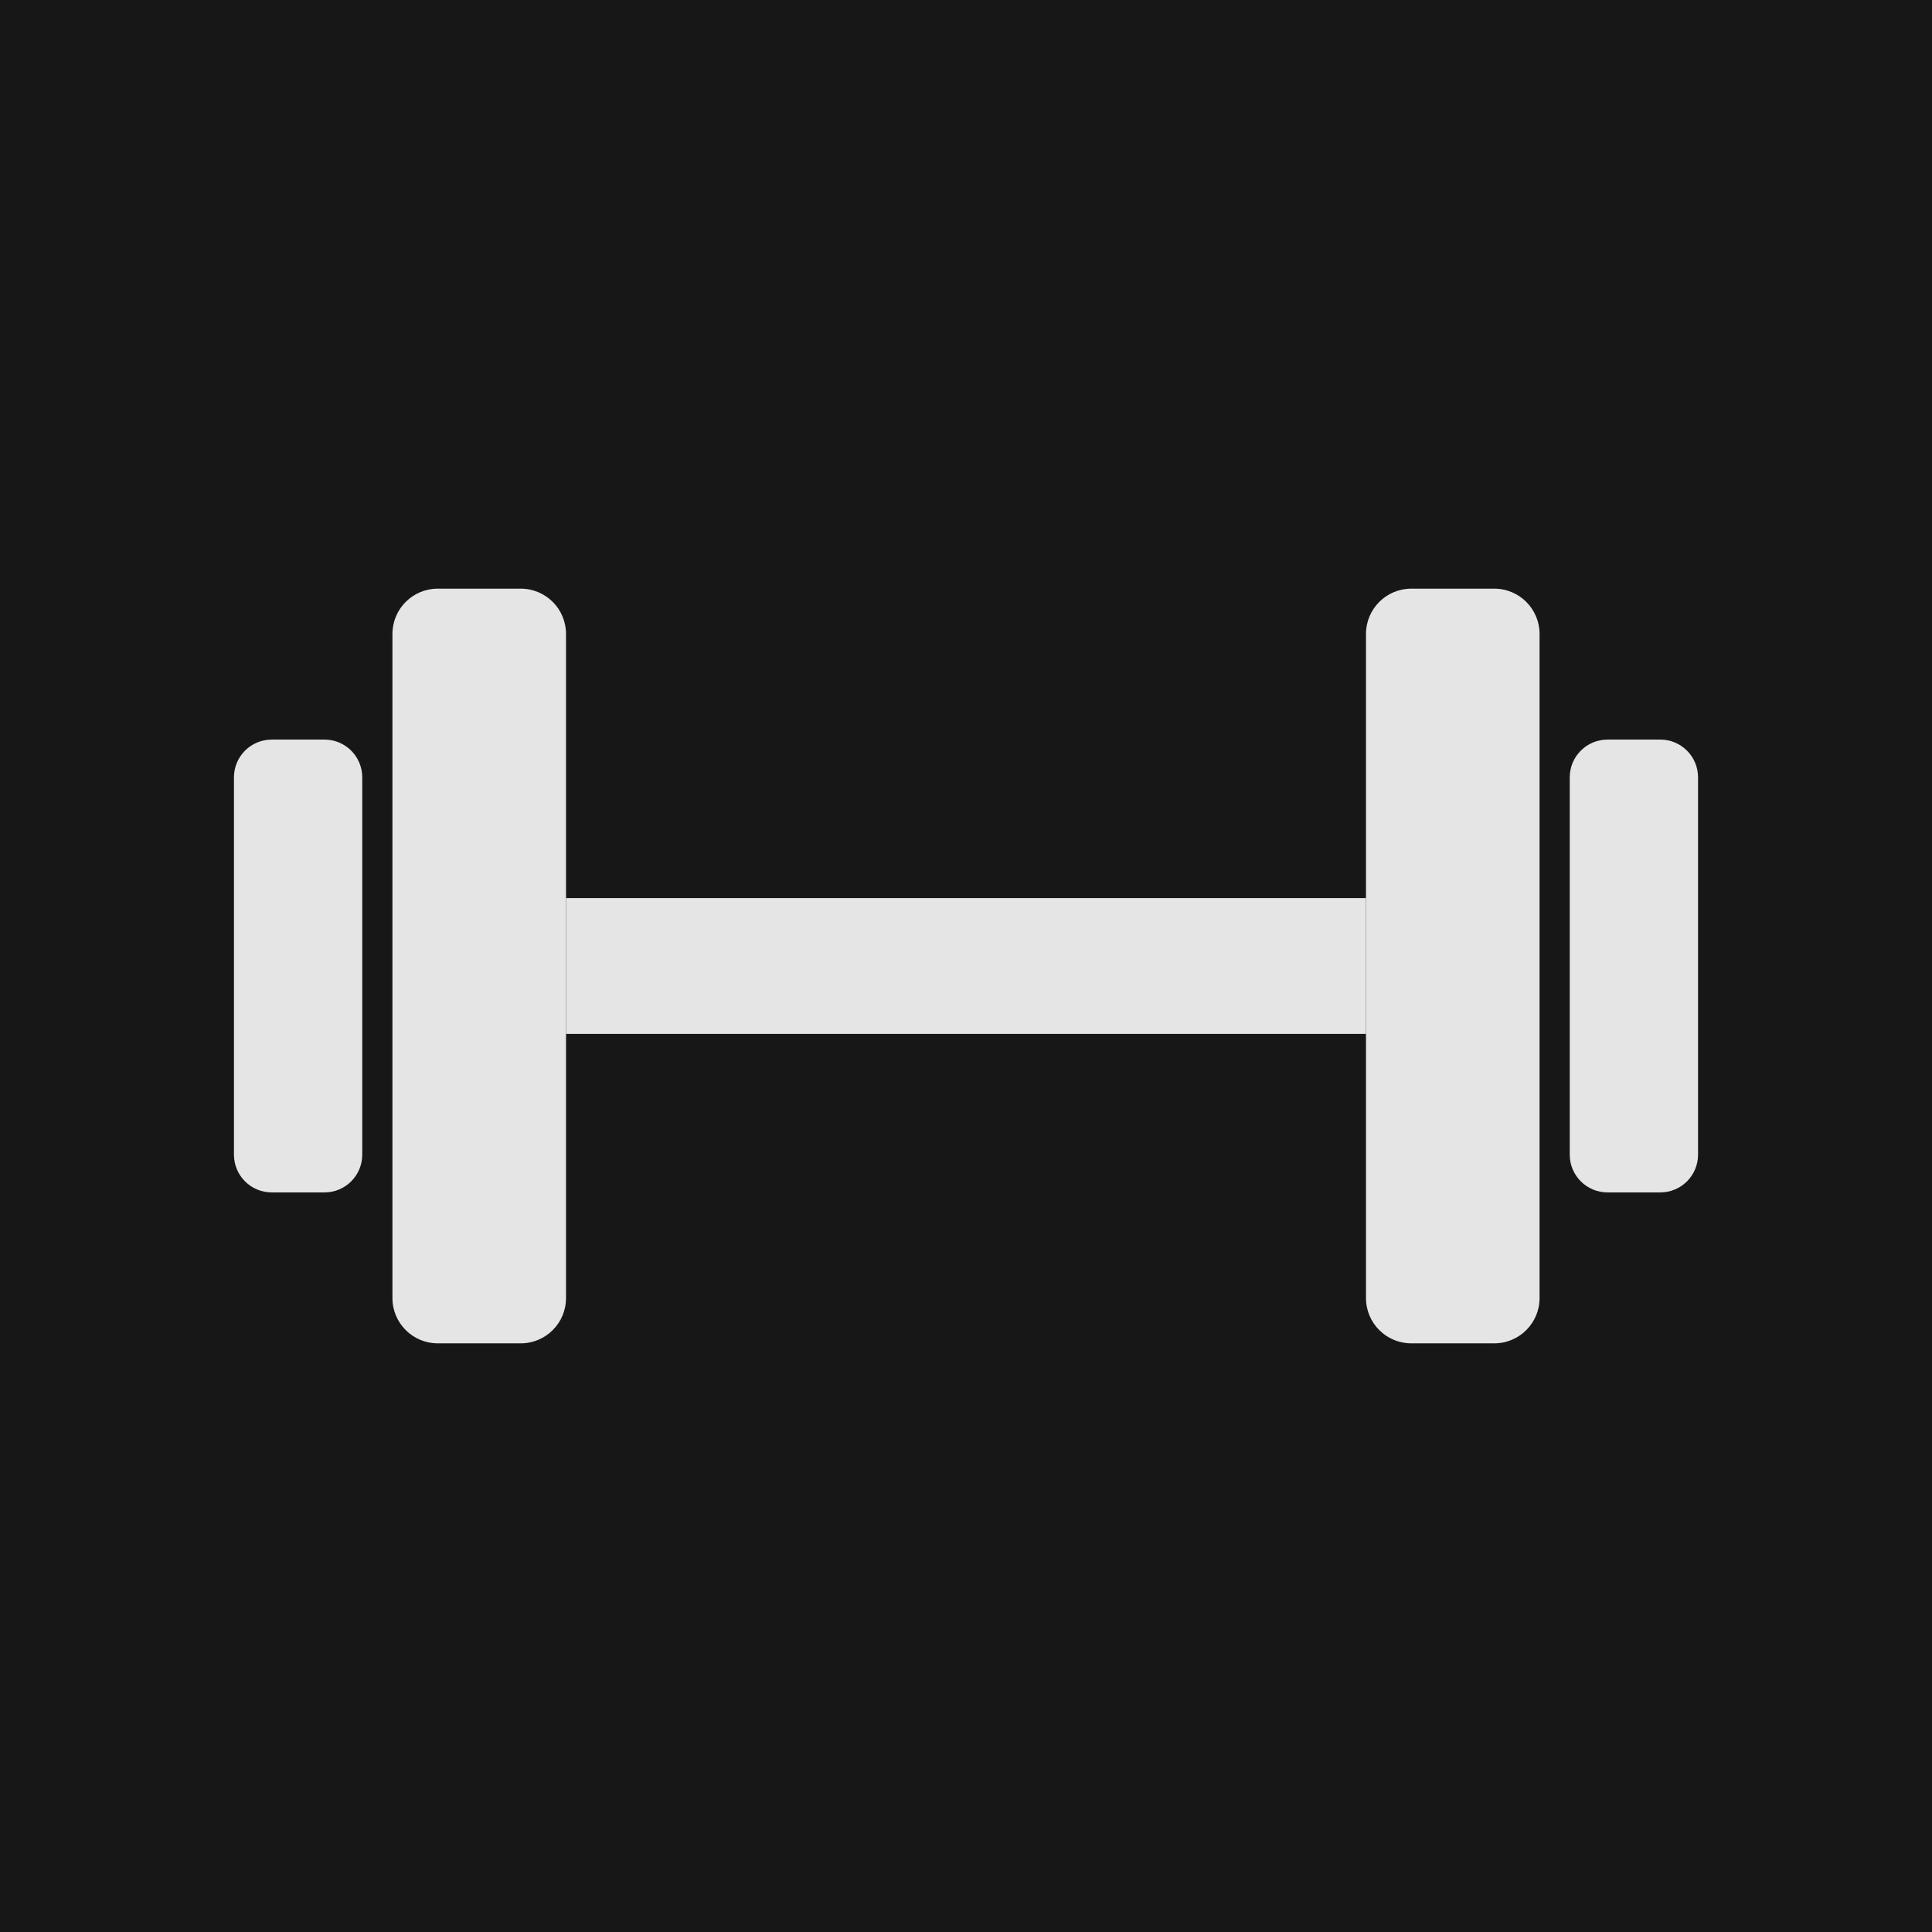
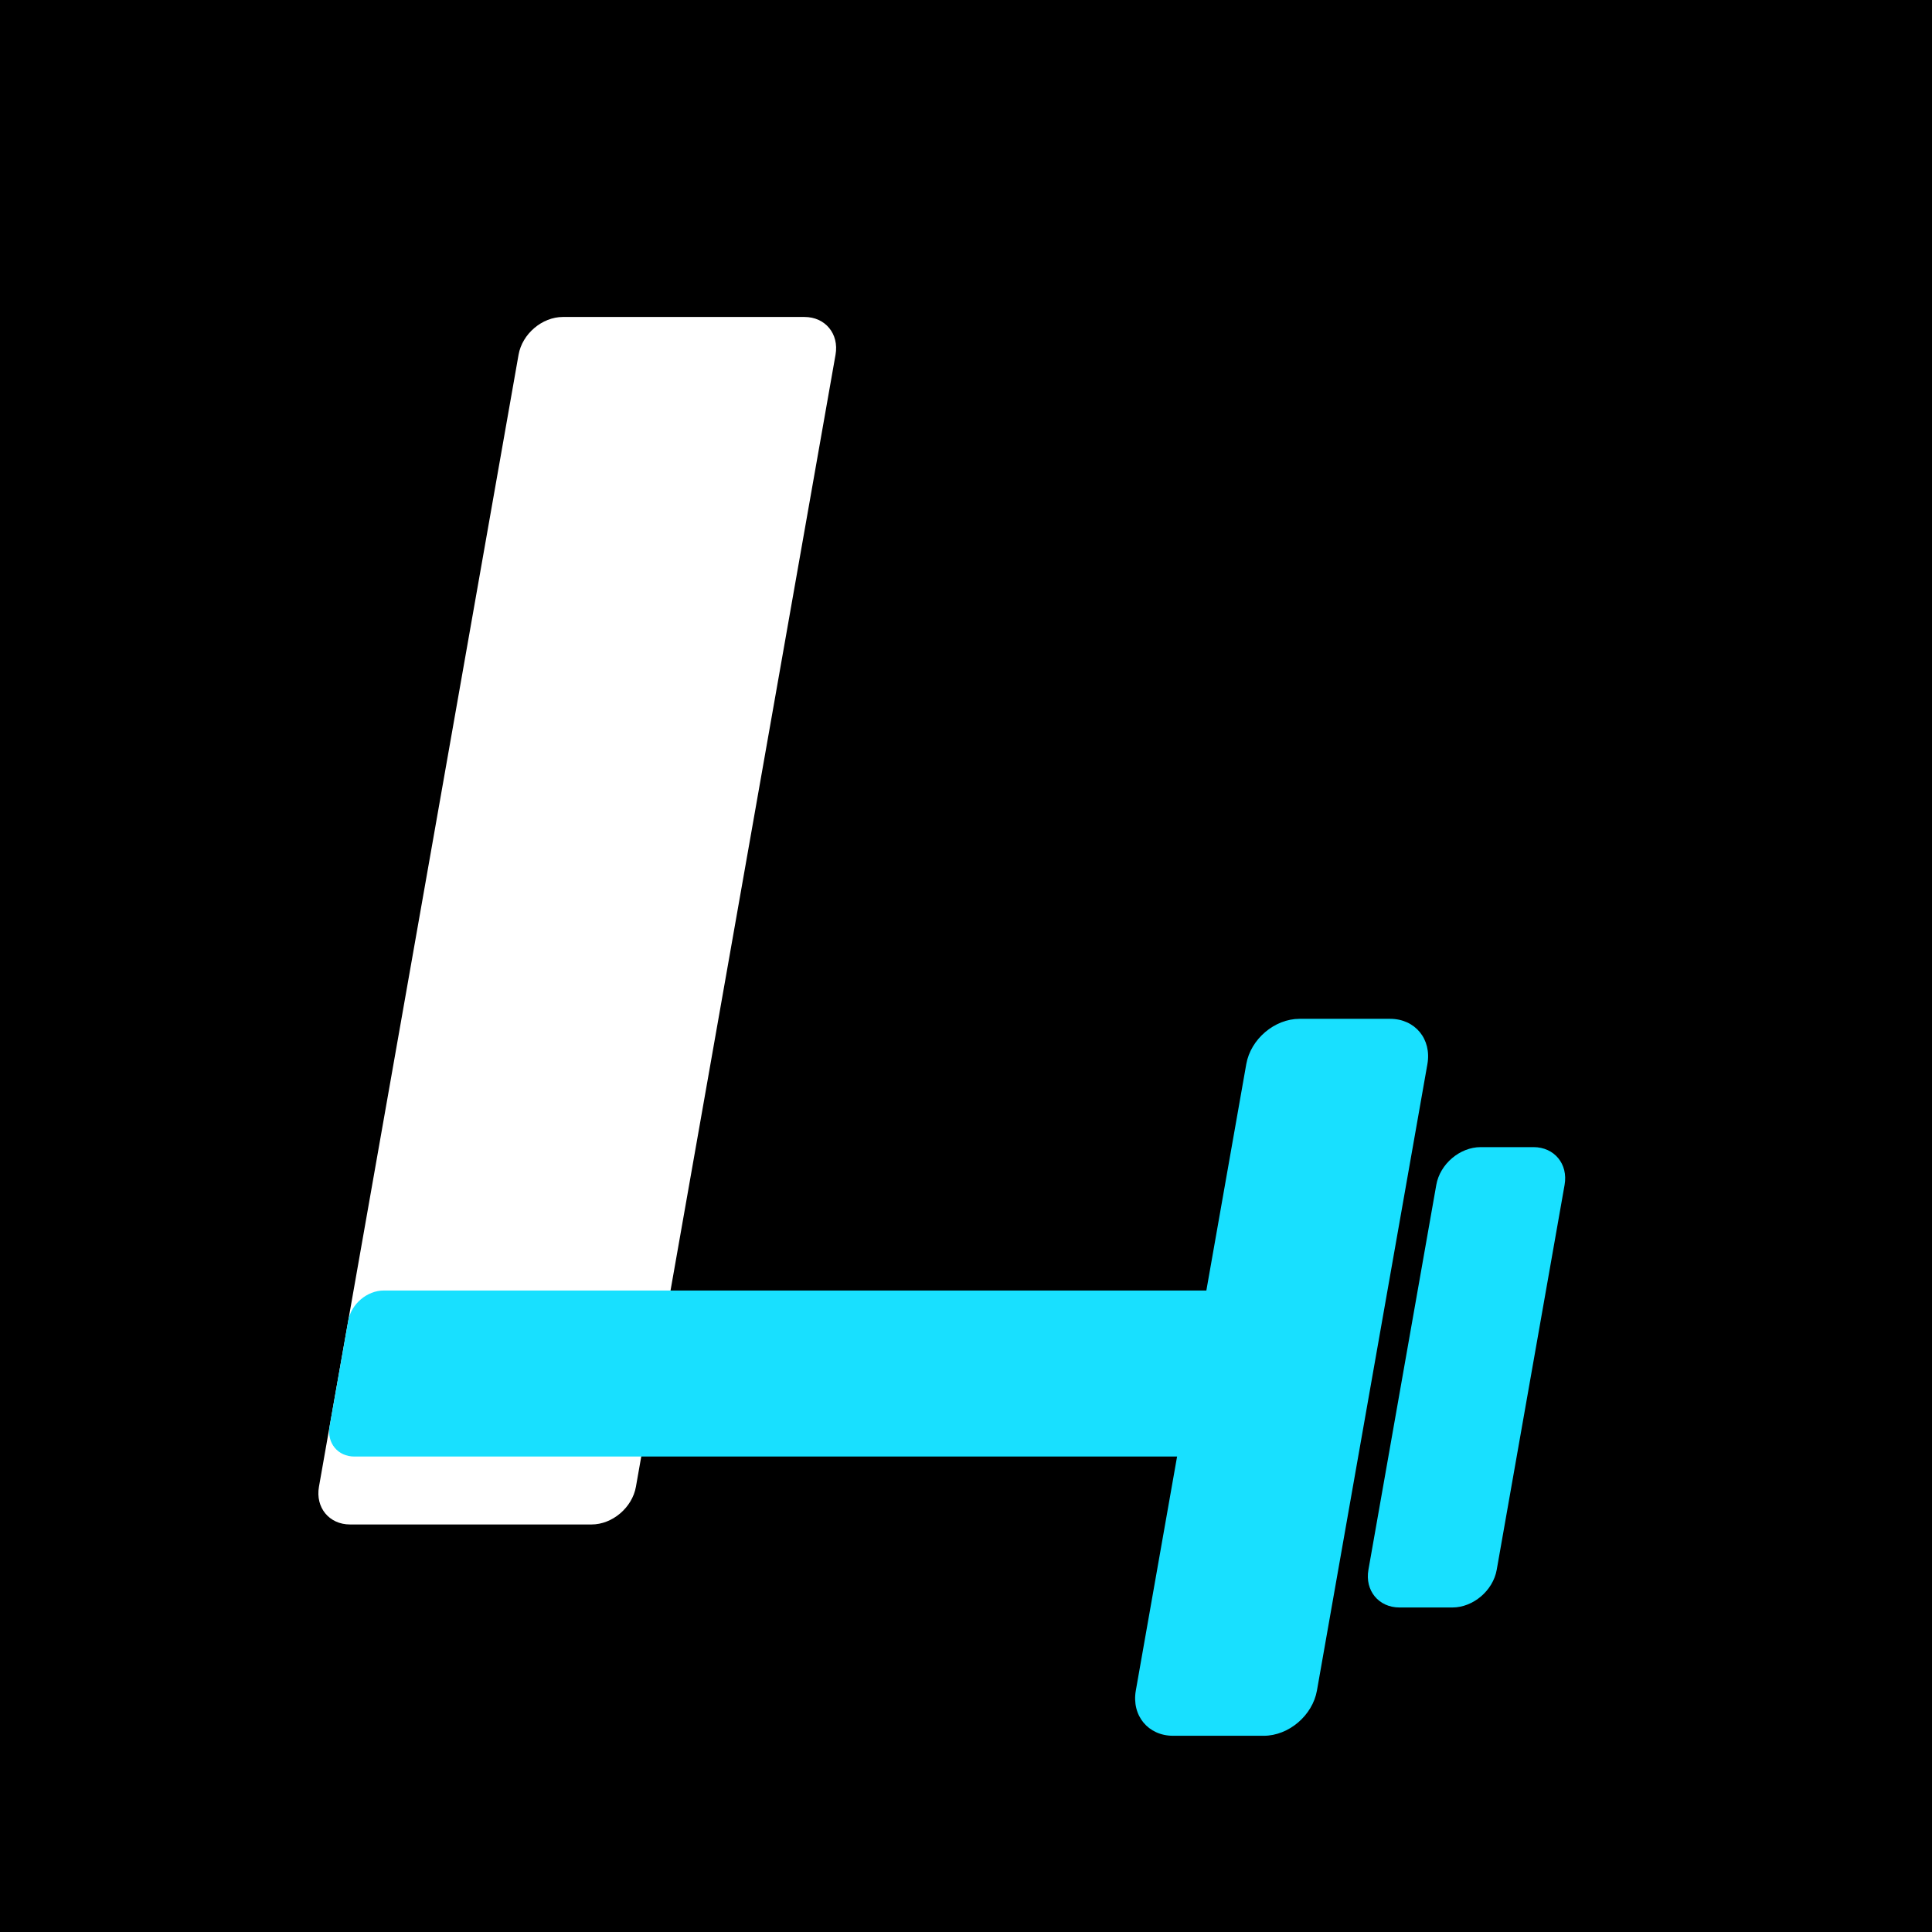
<svg xmlns="http://www.w3.org/2000/svg" viewBox="0 0 512 512">
-   <rect width="512" height="512" fill="#171717" />
-   <g fill="#e5e5e5">
-     <rect x="150" y="238" width="212" height="36" />
-     <rect x="104" y="156" width="46" height="200" rx="12" />
-     <rect x="362" y="156" width="46" height="200" rx="12" />
-     <rect x="62" y="196" width="34" height="120" rx="10" />
-     <rect x="416" y="196" width="34" height="120" rx="10" />
+   <rect width="512" height="512" fill="#000" />
+   <g transform="skewX(-10) translate(50 0)">
+     <rect x="104" y="84" width="84" height="320" rx="10" fill="#fff" />
+     <rect x="104" y="342" width="258" height="44" rx="8" fill="#18E0FF" />
+     <rect x="330" y="270" width="48" height="190" rx="12" fill="#18E0FF" />
+     <rect x="386" y="304" width="34" height="122" rx="10" fill="#18E0FF" />
  </g>
</svg>
